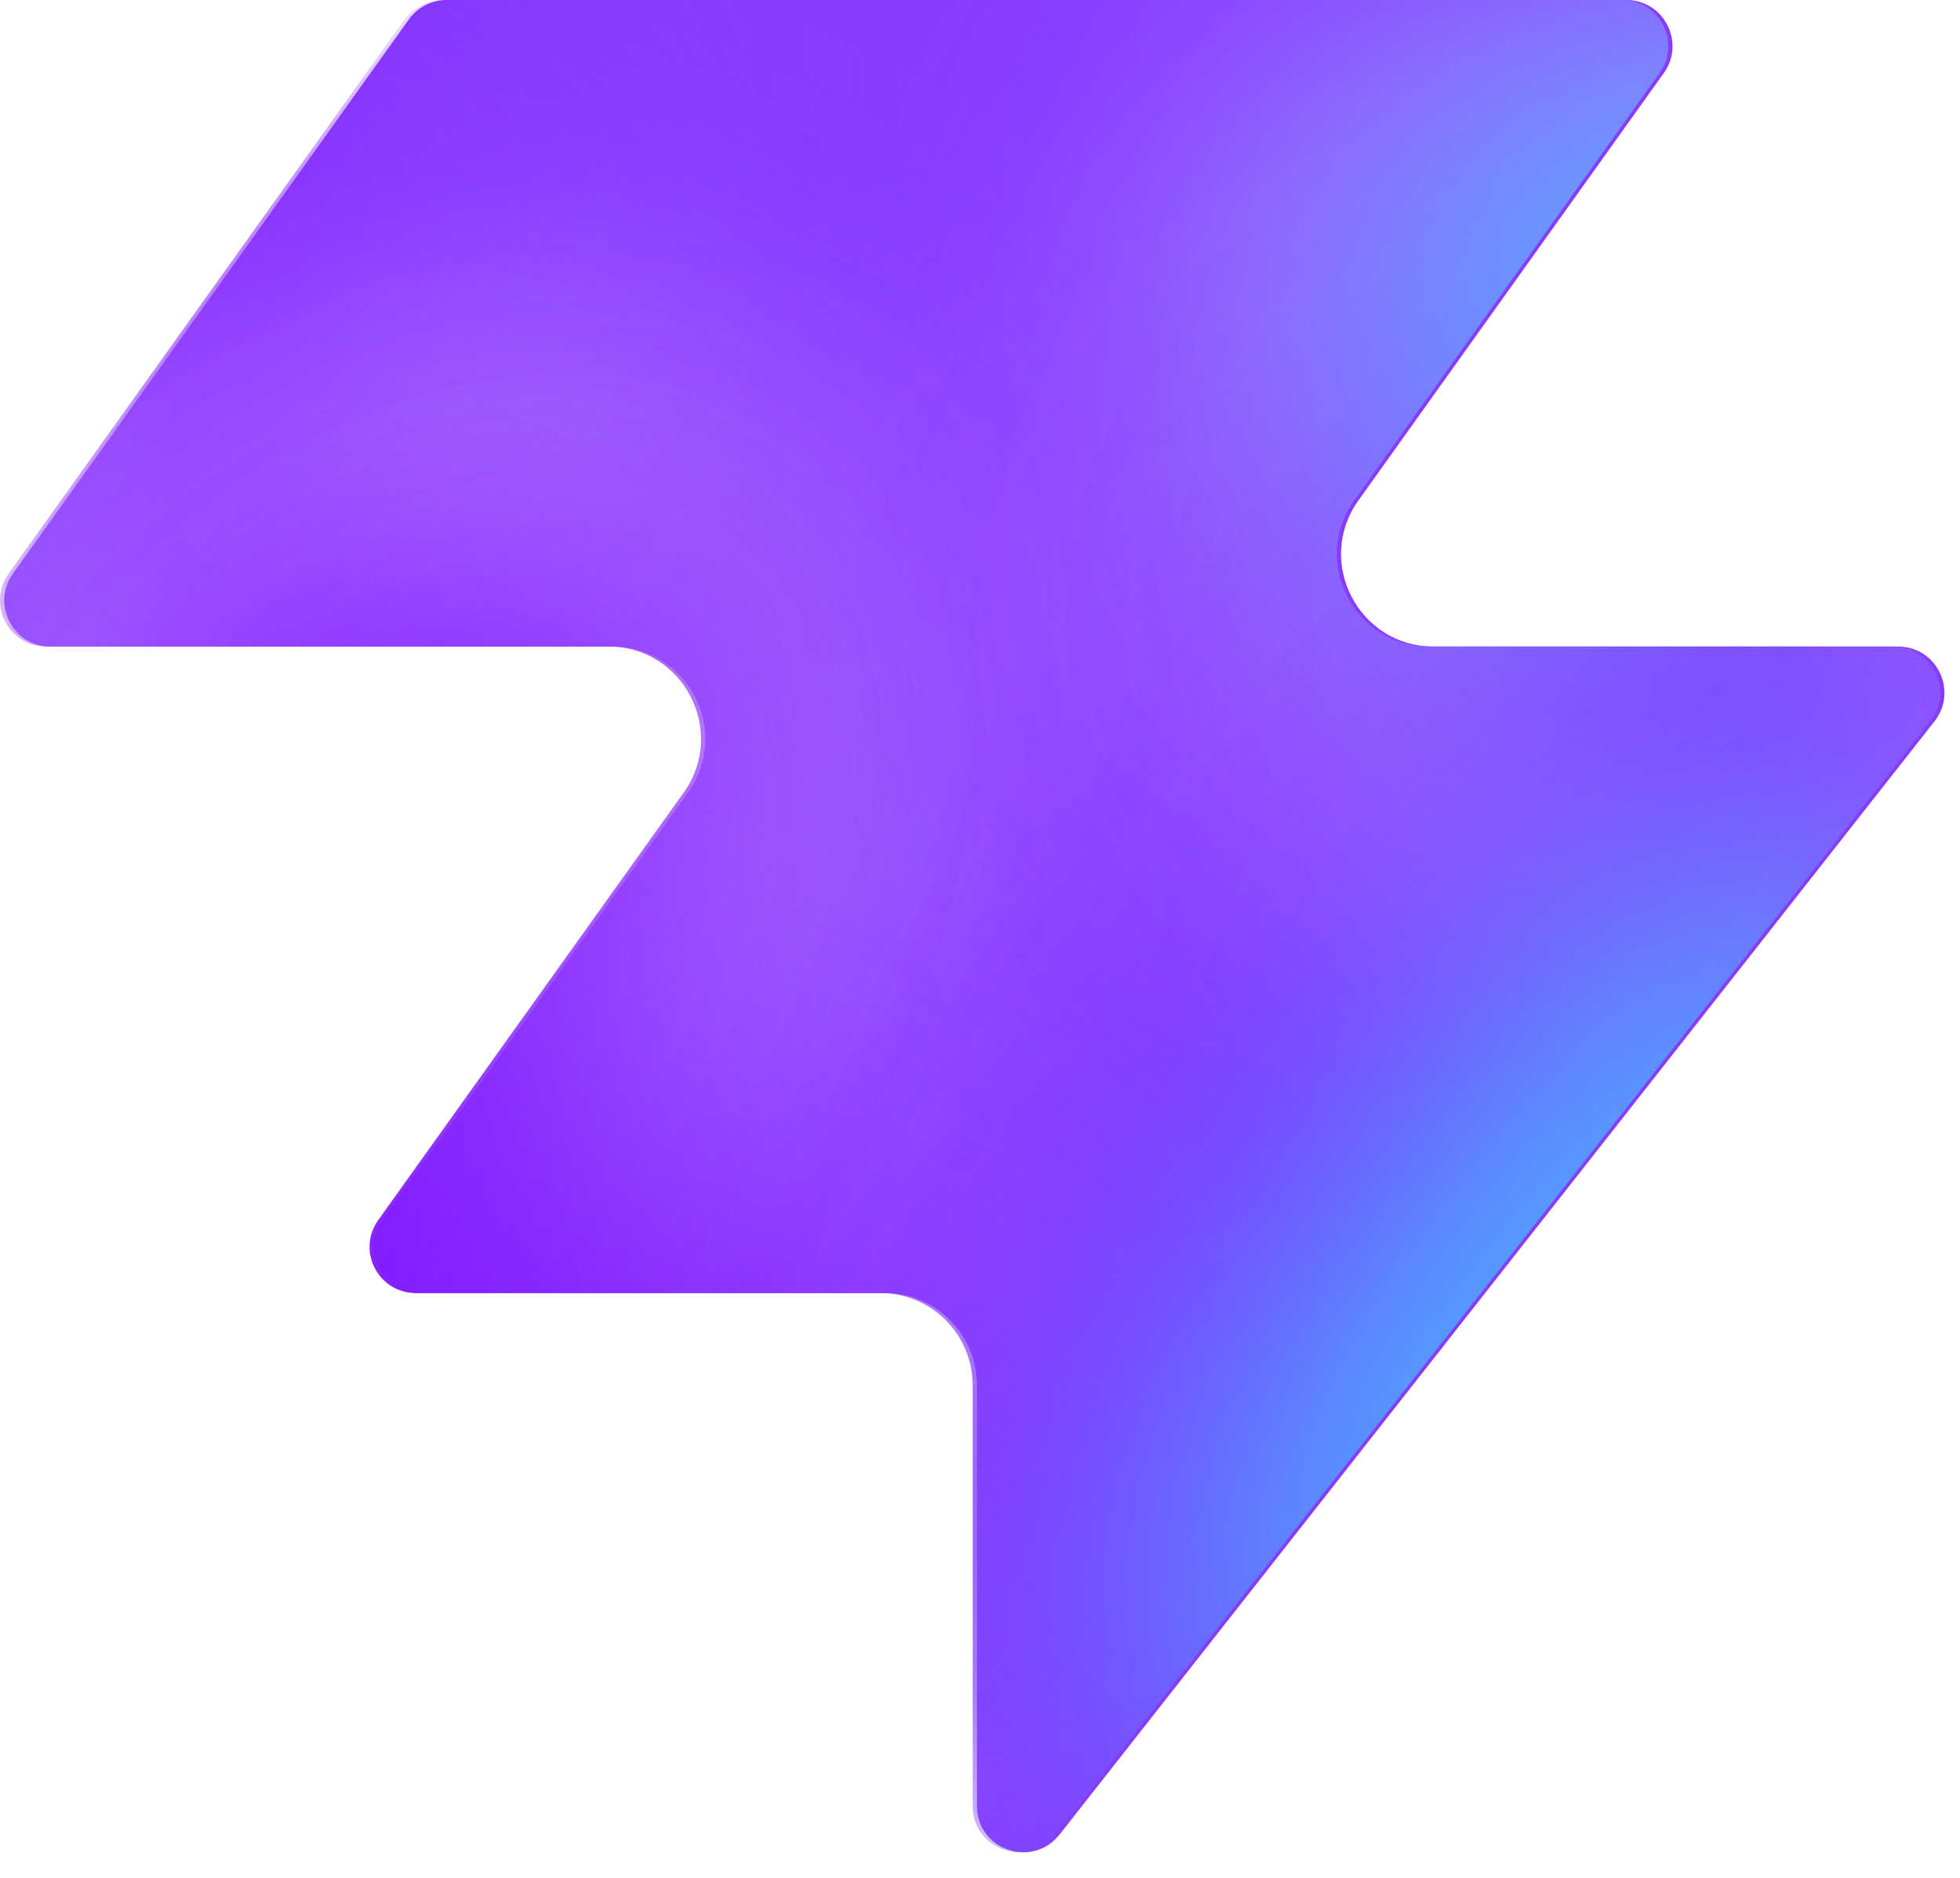
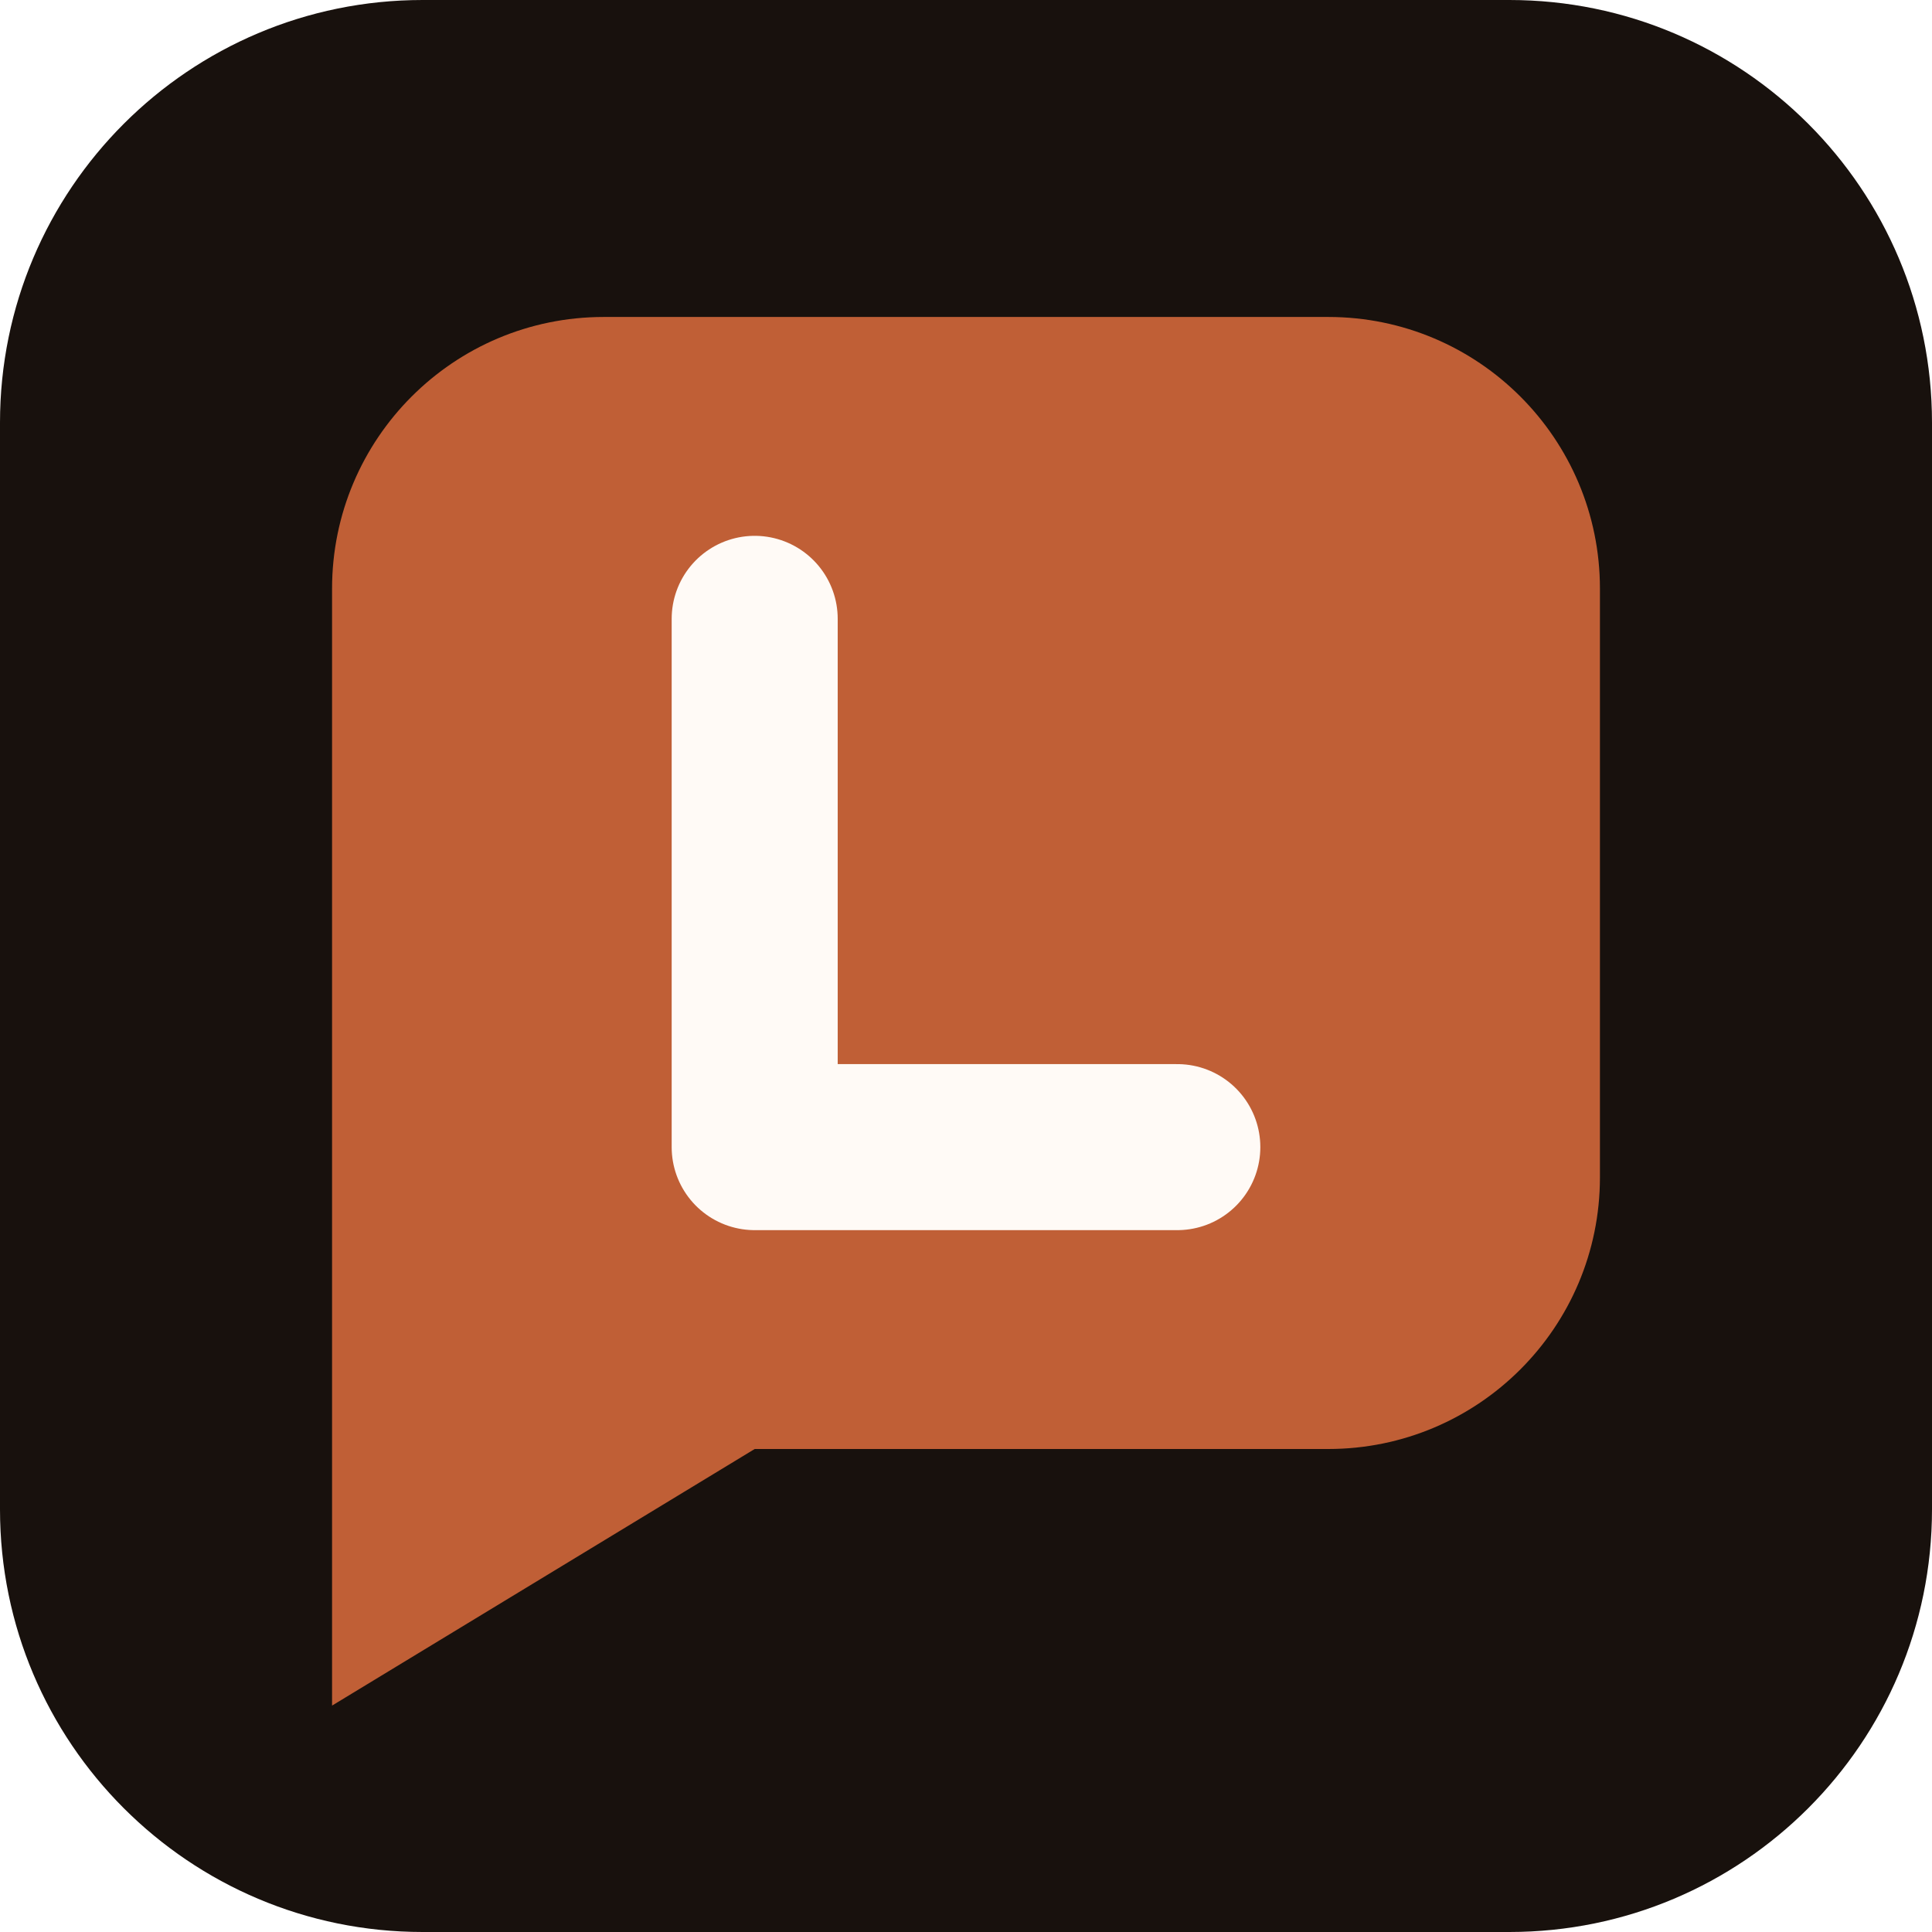
- <svg xmlns="http://www.w3.org/2000/svg" width="48" height="46" fill="none" viewBox="0 0 48 46">
-   <path fill="#863bff" d="M25.946 44.938c-.664.845-2.021.375-2.021-.698V33.937a2.26 2.26 0 0 0-2.262-2.262H10.287c-.92 0-1.456-1.04-.92-1.788l7.48-10.471c1.07-1.497 0-3.578-1.842-3.578H1.237c-.92 0-1.456-1.04-.92-1.788L10.013.474c.214-.297.556-.474.92-.474h28.894c.92 0 1.456 1.04.92 1.788l-7.48 10.471c-1.07 1.498 0 3.579 1.842 3.579h11.377c.943 0 1.473 1.088.89 1.83L25.947 44.94z" style="fill:#863bff;fill:color(display-p3 .525 .23 1);fill-opacity:1" />
-   <mask id="a" width="48" height="46" x="0" y="0" maskUnits="userSpaceOnUse" style="mask-type:alpha">
-     <path fill="#000" d="M25.842 44.938c-.664.844-2.021.375-2.021-.698V33.937a2.26 2.26 0 0 0-2.262-2.262H10.183c-.92 0-1.456-1.04-.92-1.788l7.48-10.471c1.07-1.498 0-3.579-1.842-3.579H1.133c-.92 0-1.456-1.04-.92-1.787L9.91.473c.214-.297.556-.474.92-.474h28.894c.92 0 1.456 1.04.92 1.788l-7.48 10.471c-1.07 1.498 0 3.578 1.842 3.578h11.377c.943 0 1.473 1.088.89 1.832L25.843 44.94z" style="fill:#000;fill-opacity:1" />
-   </mask>
-   <g mask="url(#a)">
-     <g filter="url(#b)">
-       <ellipse cx="5.508" cy="14.704" fill="#ede6ff" rx="5.508" ry="14.704" style="fill:#ede6ff;fill:color(display-p3 .927 .903 1);fill-opacity:1" transform="matrix(.00324 1 1 -.00324 -4.47 31.516)" />
-     </g>
-     <g filter="url(#c)">
-       <ellipse cx="10.399" cy="29.851" fill="#ede6ff" rx="10.399" ry="29.851" style="fill:#ede6ff;fill:color(display-p3 .927 .903 1);fill-opacity:1" transform="matrix(.00324 1 1 -.00324 -39.328 7.883)" />
-     </g>
-     <g filter="url(#d)">
-       <ellipse cx="5.508" cy="30.487" fill="#7e14ff" rx="5.508" ry="30.487" style="fill:#7e14ff;fill:color(display-p3 .492 .077 1);fill-opacity:1" transform="rotate(89.814 -25.913 -14.639)scale(1 -1)" />
-     </g>
-     <g filter="url(#e)">
-       <ellipse cx="5.508" cy="30.599" fill="#7e14ff" rx="5.508" ry="30.599" style="fill:#7e14ff;fill:color(display-p3 .492 .077 1);fill-opacity:1" transform="rotate(89.814 -32.644 -3.334)scale(1 -1)" />
-     </g>
-     <g filter="url(#f)">
-       <ellipse cx="5.508" cy="30.599" fill="#7e14ff" rx="5.508" ry="30.599" style="fill:#7e14ff;fill:color(display-p3 .492 .077 1);fill-opacity:1" transform="matrix(.00324 1 1 -.00324 -34.34 30.47)" />
-     </g>
-     <g filter="url(#g)">
-       <ellipse cx="14.072" cy="22.078" fill="#ede6ff" rx="14.072" ry="22.078" style="fill:#ede6ff;fill:color(display-p3 .927 .903 1);fill-opacity:1" transform="rotate(93.35 24.506 48.493)scale(-1 1)" />
-     </g>
-     <g filter="url(#h)">
-       <ellipse cx="3.47" cy="21.501" fill="#7e14ff" rx="3.47" ry="21.501" style="fill:#7e14ff;fill:color(display-p3 .492 .077 1);fill-opacity:1" transform="rotate(89.009 28.708 47.59)scale(-1 1)" />
-     </g>
-     <g filter="url(#i)">
-       <ellipse cx="3.47" cy="21.501" fill="#7e14ff" rx="3.47" ry="21.501" style="fill:#7e14ff;fill:color(display-p3 .492 .077 1);fill-opacity:1" transform="rotate(89.009 28.708 47.59)scale(-1 1)" />
-     </g>
-     <g filter="url(#j)">
-       <ellipse cx=".387" cy="8.972" fill="#7e14ff" rx="4.407" ry="29.108" style="fill:#7e14ff;fill:color(display-p3 .492 .077 1);fill-opacity:1" transform="rotate(39.51 .387 8.972)" />
-     </g>
-     <g filter="url(#k)">
-       <ellipse cx="47.523" cy="-6.092" fill="#7e14ff" rx="4.407" ry="29.108" style="fill:#7e14ff;fill:color(display-p3 .492 .077 1);fill-opacity:1" transform="rotate(37.892 47.523 -6.092)" />
-     </g>
-     <g filter="url(#l)">
-       <ellipse cx="41.412" cy="6.333" fill="#47bfff" rx="5.971" ry="9.665" style="fill:#47bfff;fill:color(display-p3 .28 .748 1);fill-opacity:1" transform="rotate(37.892 41.412 6.333)" />
-     </g>
-     <g filter="url(#m)">
-       <ellipse cx="-1.879" cy="38.332" fill="#7e14ff" rx="4.407" ry="29.108" style="fill:#7e14ff;fill:color(display-p3 .492 .077 1);fill-opacity:1" transform="rotate(37.892 -1.88 38.332)" />
-     </g>
-     <g filter="url(#n)">
-       <ellipse cx="-1.879" cy="38.332" fill="#7e14ff" rx="4.407" ry="29.108" style="fill:#7e14ff;fill:color(display-p3 .492 .077 1);fill-opacity:1" transform="rotate(37.892 -1.88 38.332)" />
-     </g>
-     <g filter="url(#o)">
-       <ellipse cx="35.651" cy="29.907" fill="#7e14ff" rx="4.407" ry="29.108" style="fill:#7e14ff;fill:color(display-p3 .492 .077 1);fill-opacity:1" transform="rotate(37.892 35.651 29.907)" />
-     </g>
-     <g filter="url(#p)">
-       <ellipse cx="38.418" cy="32.4" fill="#47bfff" rx="5.971" ry="15.297" style="fill:#47bfff;fill:color(display-p3 .28 .748 1);fill-opacity:1" transform="rotate(37.892 38.418 32.4)" />
-     </g>
-   </g>
-   <defs>
-     <filter id="b" width="60.045" height="41.654" x="-19.77" y="16.149" color-interpolation-filters="sRGB" filterUnits="userSpaceOnUse">
-       <feFlood flood-opacity="0" result="BackgroundImageFix" />
-       <feBlend in="SourceGraphic" in2="BackgroundImageFix" result="shape" />
-       <feGaussianBlur result="effect1_foregroundBlur_2002_17158" stdDeviation="7.659" />
-     </filter>
-     <filter id="c" width="90.34" height="51.437" x="-54.613" y="-7.533" color-interpolation-filters="sRGB" filterUnits="userSpaceOnUse">
-       <feFlood flood-opacity="0" result="BackgroundImageFix" />
-       <feBlend in="SourceGraphic" in2="BackgroundImageFix" result="shape" />
-       <feGaussianBlur result="effect1_foregroundBlur_2002_17158" stdDeviation="7.659" />
-     </filter>
-     <filter id="d" width="79.355" height="29.4" x="-49.64" y="2.03" color-interpolation-filters="sRGB" filterUnits="userSpaceOnUse">
-       <feFlood flood-opacity="0" result="BackgroundImageFix" />
-       <feBlend in="SourceGraphic" in2="BackgroundImageFix" result="shape" />
-       <feGaussianBlur result="effect1_foregroundBlur_2002_17158" stdDeviation="4.596" />
-     </filter>
-     <filter id="e" width="79.579" height="29.4" x="-45.045" y="20.029" color-interpolation-filters="sRGB" filterUnits="userSpaceOnUse">
-       <feFlood flood-opacity="0" result="BackgroundImageFix" />
-       <feBlend in="SourceGraphic" in2="BackgroundImageFix" result="shape" />
-       <feGaussianBlur result="effect1_foregroundBlur_2002_17158" stdDeviation="4.596" />
-     </filter>
-     <filter id="f" width="79.579" height="29.4" x="-43.513" y="21.178" color-interpolation-filters="sRGB" filterUnits="userSpaceOnUse">
-       <feFlood flood-opacity="0" result="BackgroundImageFix" />
-       <feBlend in="SourceGraphic" in2="BackgroundImageFix" result="shape" />
-       <feGaussianBlur result="effect1_foregroundBlur_2002_17158" stdDeviation="4.596" />
-     </filter>
-     <filter id="g" width="74.749" height="58.852" x="15.756" y="-17.901" color-interpolation-filters="sRGB" filterUnits="userSpaceOnUse">
-       <feFlood flood-opacity="0" result="BackgroundImageFix" />
-       <feBlend in="SourceGraphic" in2="BackgroundImageFix" result="shape" />
-       <feGaussianBlur result="effect1_foregroundBlur_2002_17158" stdDeviation="7.659" />
-     </filter>
-     <filter id="h" width="61.377" height="25.362" x="23.548" y="2.284" color-interpolation-filters="sRGB" filterUnits="userSpaceOnUse">
-       <feFlood flood-opacity="0" result="BackgroundImageFix" />
-       <feBlend in="SourceGraphic" in2="BackgroundImageFix" result="shape" />
-       <feGaussianBlur result="effect1_foregroundBlur_2002_17158" stdDeviation="4.596" />
-     </filter>
-     <filter id="i" width="61.377" height="25.362" x="23.548" y="2.284" color-interpolation-filters="sRGB" filterUnits="userSpaceOnUse">
-       <feFlood flood-opacity="0" result="BackgroundImageFix" />
-       <feBlend in="SourceGraphic" in2="BackgroundImageFix" result="shape" />
-       <feGaussianBlur result="effect1_foregroundBlur_2002_17158" stdDeviation="4.596" />
-     </filter>
-     <filter id="j" width="56.045" height="63.649" x="-27.636" y="-22.853" color-interpolation-filters="sRGB" filterUnits="userSpaceOnUse">
-       <feFlood flood-opacity="0" result="BackgroundImageFix" />
-       <feBlend in="SourceGraphic" in2="BackgroundImageFix" result="shape" />
-       <feGaussianBlur result="effect1_foregroundBlur_2002_17158" stdDeviation="4.596" />
-     </filter>
-     <filter id="k" width="54.814" height="64.646" x="20.116" y="-38.415" color-interpolation-filters="sRGB" filterUnits="userSpaceOnUse">
-       <feFlood flood-opacity="0" result="BackgroundImageFix" />
-       <feBlend in="SourceGraphic" in2="BackgroundImageFix" result="shape" />
-       <feGaussianBlur result="effect1_foregroundBlur_2002_17158" stdDeviation="4.596" />
-     </filter>
-     <filter id="l" width="33.541" height="35.313" x="24.641" y="-11.323" color-interpolation-filters="sRGB" filterUnits="userSpaceOnUse">
-       <feFlood flood-opacity="0" result="BackgroundImageFix" />
-       <feBlend in="SourceGraphic" in2="BackgroundImageFix" result="shape" />
-       <feGaussianBlur result="effect1_foregroundBlur_2002_17158" stdDeviation="4.596" />
-     </filter>
-     <filter id="m" width="54.814" height="64.646" x="-29.286" y="6.009" color-interpolation-filters="sRGB" filterUnits="userSpaceOnUse">
-       <feFlood flood-opacity="0" result="BackgroundImageFix" />
-       <feBlend in="SourceGraphic" in2="BackgroundImageFix" result="shape" />
-       <feGaussianBlur result="effect1_foregroundBlur_2002_17158" stdDeviation="4.596" />
-     </filter>
-     <filter id="n" width="54.814" height="64.646" x="-29.286" y="6.009" color-interpolation-filters="sRGB" filterUnits="userSpaceOnUse">
-       <feFlood flood-opacity="0" result="BackgroundImageFix" />
-       <feBlend in="SourceGraphic" in2="BackgroundImageFix" result="shape" />
-       <feGaussianBlur result="effect1_foregroundBlur_2002_17158" stdDeviation="4.596" />
-     </filter>
-     <filter id="o" width="54.814" height="64.646" x="8.244" y="-2.416" color-interpolation-filters="sRGB" filterUnits="userSpaceOnUse">
-       <feFlood flood-opacity="0" result="BackgroundImageFix" />
-       <feBlend in="SourceGraphic" in2="BackgroundImageFix" result="shape" />
-       <feGaussianBlur result="effect1_foregroundBlur_2002_17158" stdDeviation="4.596" />
-     </filter>
-     <filter id="p" width="39.409" height="43.623" x="18.713" y="10.588" color-interpolation-filters="sRGB" filterUnits="userSpaceOnUse">
-       <feFlood flood-opacity="0" result="BackgroundImageFix" />
-       <feBlend in="SourceGraphic" in2="BackgroundImageFix" result="shape" />
-       <feGaussianBlur result="effect1_foregroundBlur_2002_17158" stdDeviation="4.596" />
-     </filter>
-   </defs>
+ <svg xmlns="http://www.w3.org/2000/svg" width="64" height="64" viewBox="0 0 512 512" role="img" aria-label="LangCards">
+   <style>
+     .lc-bg { fill: #18110D; }
+     @media (prefers-color-scheme: light) {
+       .lc-bg { fill: #F7ECE4; }
+     }
+   </style>
+   <rect class="lc-bg" width="512" height="512" rx="112" />
+   <path d="M160 84 H352 A72 72 0 0 1 424 156 V312 A72 72 0 0 1 352 384 H200 L88 452 V156 A72 72 0 0 1 160 84 Z" fill="#C05F36" />
+   <path d="M200 164 V304 H312" fill="none" stroke="#FFFAF6" stroke-width="44" stroke-linecap="round" stroke-linejoin="round" />
</svg>
